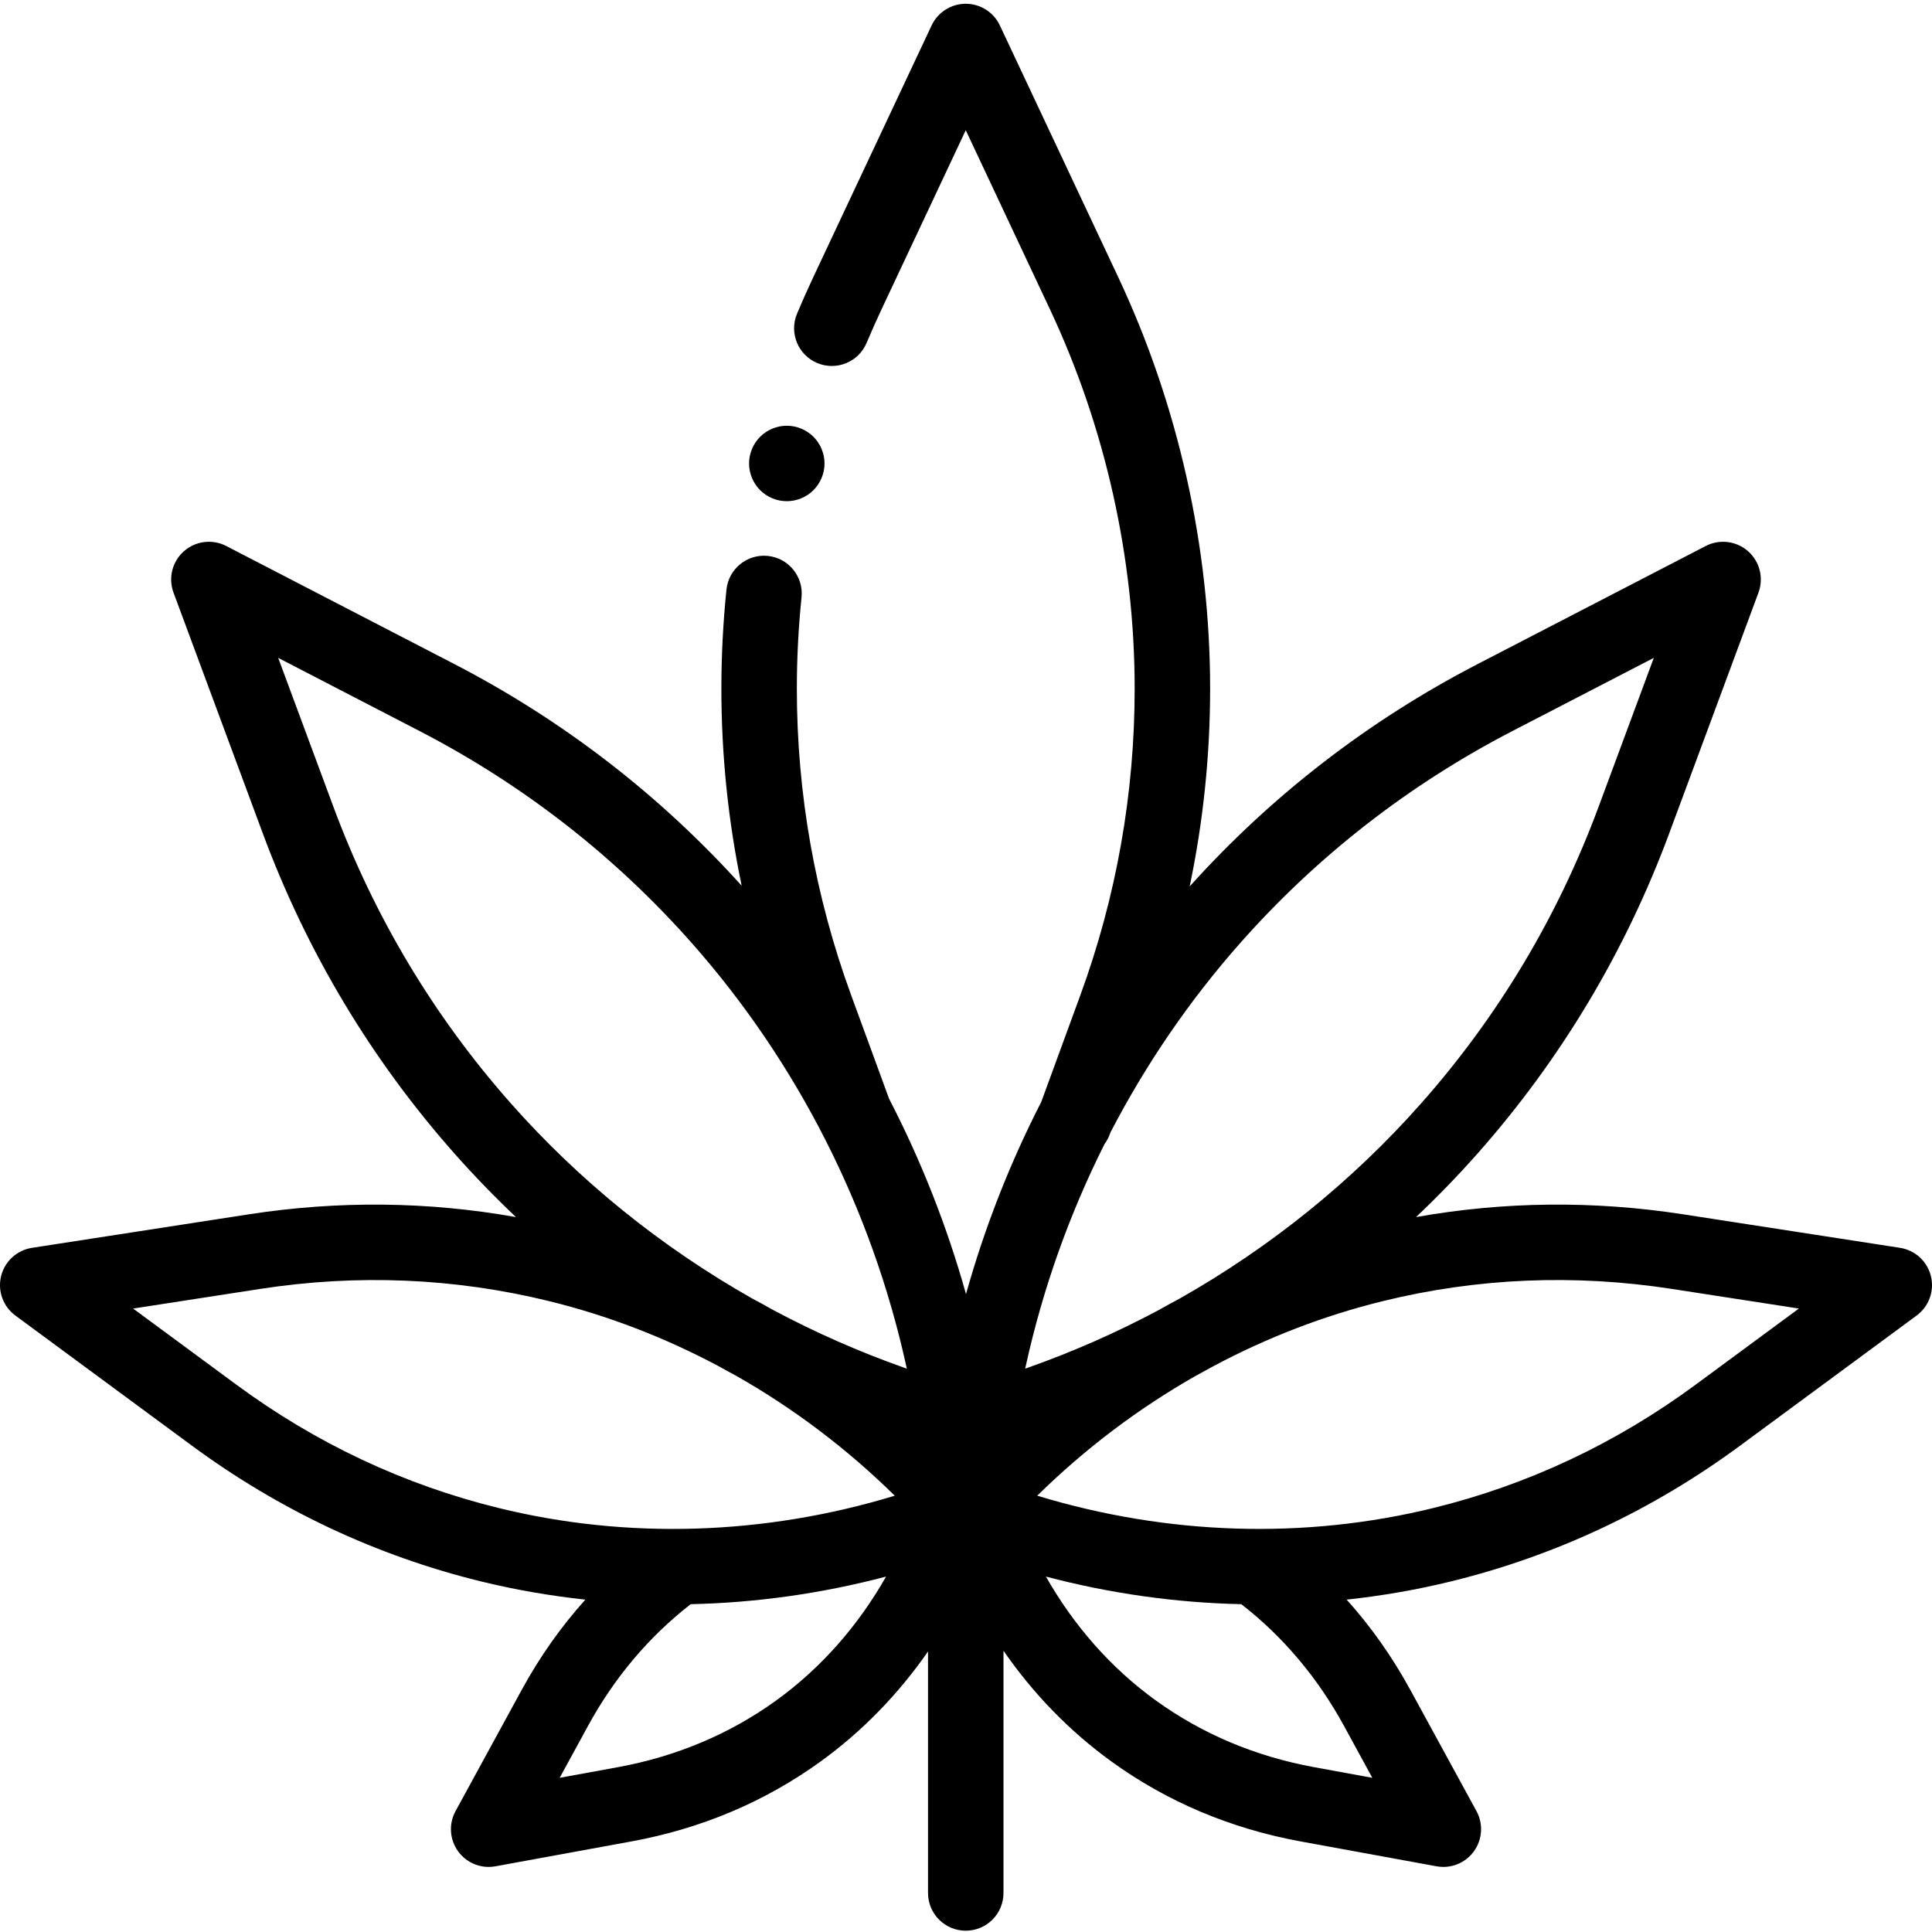
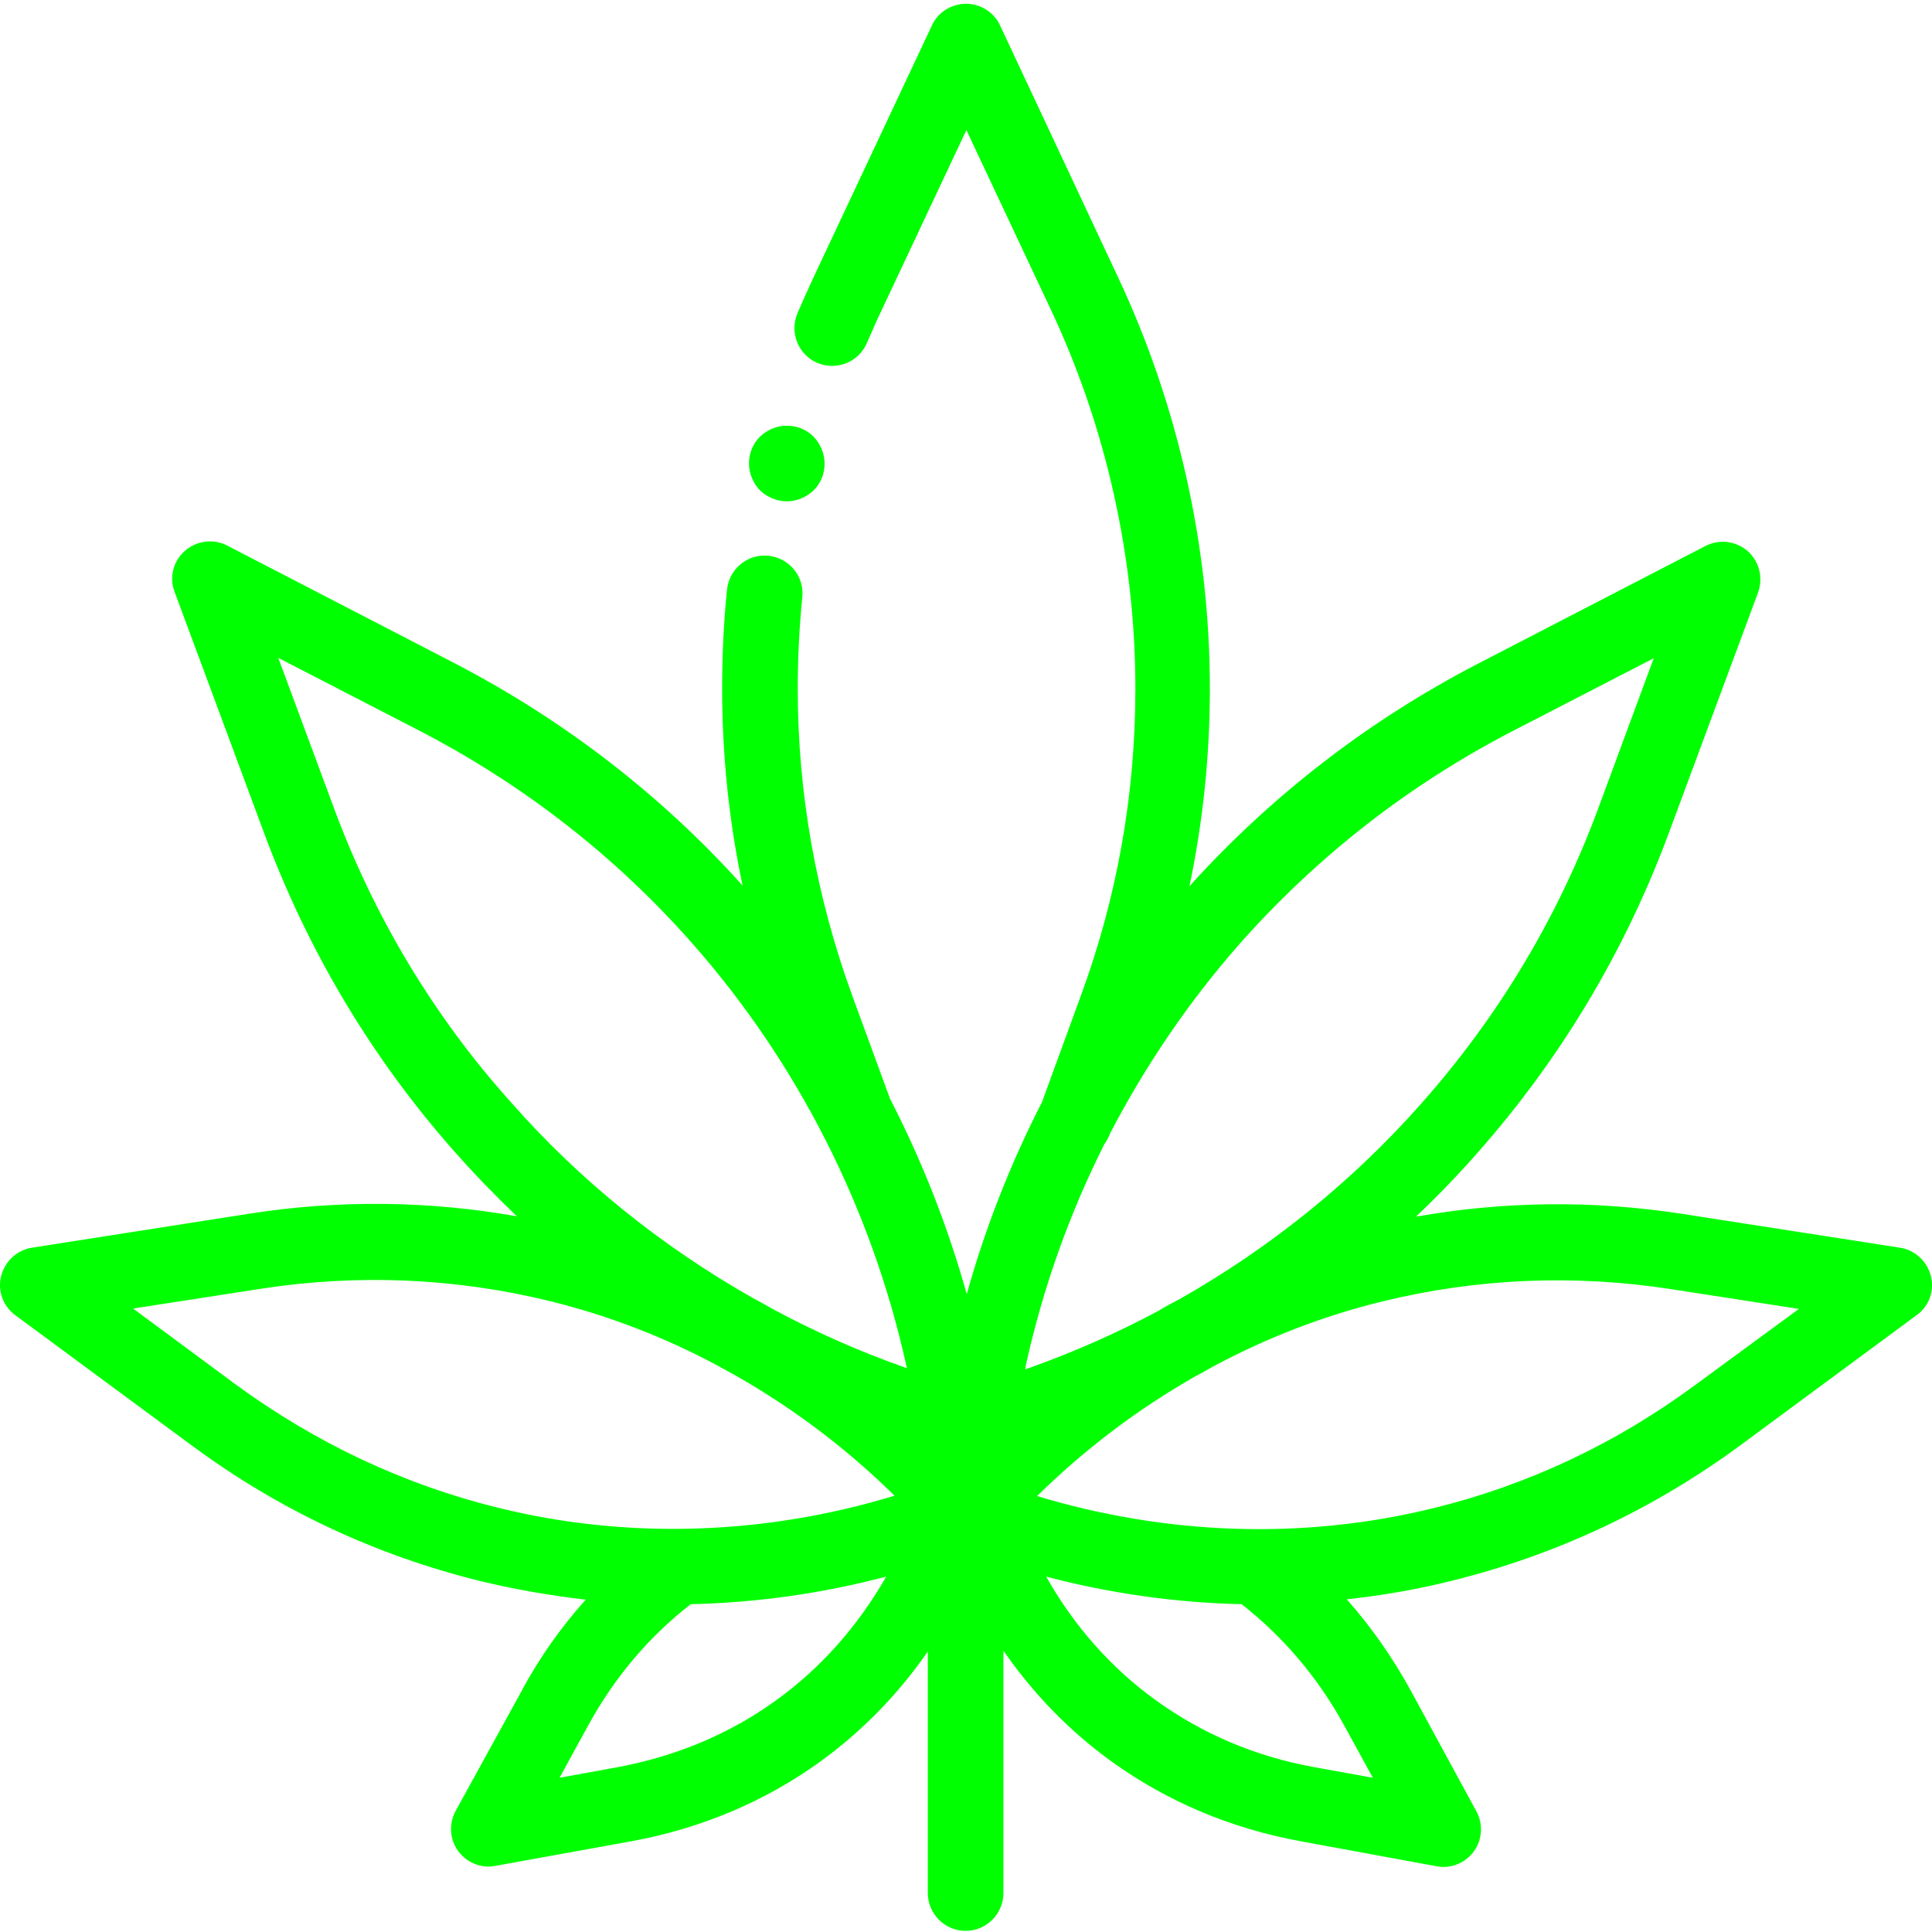
- <svg xmlns="http://www.w3.org/2000/svg" height="511pt" viewBox="0 0 511.998 511" width="511pt">
-   <path d="m511.707 337.684c-.961-3.922-4.191-6.879-8.18-7.496l-57.387-8.871c-23.812-3.684-47.59-3.426-70.875.719 5.699-5.395 11.168-11.035 16.371-16.922 22.043-24.922 39.113-53.453 50.734-84.793l23.641-63.77c1.438-3.871.344-8.227-2.75-10.965-3.094-2.734-7.551-3.289-11.223-1.391l-60.395 31.262c-28.98 14.996-54.656 34.836-76.367 58.957 3.59-17.184 5.418-34.703 5.418-52.402 0-37.453-8.422-75.164-24.355-109.062l-31.359-66.703c-1.648-3.508-5.172-5.746-9.047-5.746s-7.402 2.238-9.051 5.746l-31.355 66.703c-1.496 3.176-2.941 6.426-4.301 9.66-2.141 5.09.25 10.953 5.34 13.094s10.953-.25 13.094-5.34c1.254-2.98 2.59-5.977 3.965-8.906l22.309-47.453 22.305 47.453c14.691 31.25 22.457 66.023 22.457 100.555 0 27.812-4.852 55.156-14.414 81.277l-10.352 28.262c-8.309 16.199-14.996 33.258-19.93 50.895-5.023-17.953-11.871-35.312-20.387-51.773l-10.027-27.383c-9.566-26.117-14.414-53.465-14.414-81.277 0-8.055.418-16.203 1.242-24.215.566-5.496-3.43-10.406-8.922-10.973-5.492-.57-10.406 3.43-10.973 8.922-.895 8.691-1.348 17.527-1.348 26.266 0 17.633 1.809 35.086 5.375 52.207-21.676-24.031-47.289-43.805-76.191-58.766l-60.398-31.258c-3.672-1.902-8.129-1.348-11.223 1.391-3.094 2.734-4.188 7.094-2.75 10.965l23.645 63.766c11.621 31.344 28.691 59.875 50.734 84.797 5.203 5.883 10.672 11.523 16.367 16.922-23.281-4.145-47.059-4.402-70.875-.719l-57.383 8.871c-3.992.617-7.219 3.574-8.184 7.496-.965 3.922.527 8.039 3.777 10.438l46.738 34.453c23.191 17.094 48.934 29.199 76.512 35.977 9.152 2.246 18.441 3.852 27.809 4.863-6.438 7.168-12.082 15.148-16.863 23.906l-17.539 32.141c-1.848 3.383-1.582 7.527.676 10.648 1.898 2.629 4.93 4.141 8.102 4.141.598 0 1.199-.055 1.801-.164l36.016-6.59c18.523-3.391 35.391-10.512 50.129-21.172 11.02-7.969 20.598-17.816 28.488-29.172v64c0 5.523 4.477 10 10 10 5.523 0 10-4.477 10-10v-64.188c7.914 11.434 17.543 21.348 28.621 29.359 14.738 10.66 31.605 17.781 50.129 21.172l36.016 6.59c.598.109 1.203.164 1.801.164 3.168 0 6.199-1.512 8.102-4.141 2.258-3.125 2.52-7.266.676-10.648l-17.543-32.141c-4.781-8.758-10.422-16.742-16.859-23.906 9.367-1.012 18.656-2.617 27.809-4.867 27.578-6.773 53.32-18.879 76.512-35.973l46.738-34.453c3.25-2.398 4.738-6.516 3.773-10.438zm-239.844 23.695c4.508-20.43 11.547-40.16 20.848-58.699.562-.754 1.027-1.598 1.367-2.527l.203-.547c9.371-18.059 20.906-34.945 34.383-50.184 20.402-23.066 44.684-41.977 72.172-56.207l37.438-19.375-14.656 39.527c-10.762 29.016-26.562 55.43-46.965 78.496-18.273 20.664-39.98 38.16-64.035 51.773-1.891 1.004-3.77 2.031-5.633 3.09-11.07 5.898-22.602 10.988-34.504 15.195l-.801.285zm-183.484-148.012-14.656-39.527 37.438 19.379c27.488 14.227 51.77 33.137 72.172 56.203 27.977 31.633 47.617 70.348 56.801 111.957l.184.828-.801-.281c-11.898-4.207-23.43-9.301-34.496-15.195-1.867-1.059-3.75-2.09-5.645-3.094-24.055-13.613-45.758-31.109-64.031-51.77-20.402-23.07-36.203-49.484-46.965-78.5zm-25.707 153.109-27.395-20.195 33.633-5.199c25.848-3.996 51.637-2.906 76.645 3.238 15.57 3.824 30.617 9.637 44.832 17.203 1.566.883 3.145 1.742 4.73 2.59 15.156 8.609 29.297 19.266 42.004 31.762-34.59 10.516-70.895 11.641-105.031 3.25-25.008-6.145-48.363-17.129-69.418-32.648zm143.055 83.641c-12.309 8.898-26.441 14.859-42.012 17.707l-15.395 2.816 7.496-13.738c7.004-12.832 16.156-23.676 27.227-32.277 17.328-.375 34.715-2.82 51.773-7.316-7.457 13.129-17.305 24.285-29.09 32.809zm142.555 17.707c-15.57-2.848-29.703-8.809-42.008-17.707-11.789-8.523-21.637-19.68-29.094-32.809 17.062 4.5 34.445 6.941 51.777 7.316 11.066 8.602 20.219 19.445 27.223 32.277l7.496 13.738zm101.043-101.348c-21.055 15.52-44.41 26.504-69.418 32.648-34.137 8.387-70.441 7.262-105.031-3.25 12.707-12.496 26.852-23.152 42.008-31.766 1.578-.844 3.148-1.699 4.711-2.574 14.219-7.578 29.27-13.391 44.848-17.219 25.008-6.145 50.793-7.23 76.645-3.234l33.633 5.199zm0 0" />
-   <path d="m208.508 132.324c2.629 0 5.211-1.059 7.07-2.93 1.859-1.859 2.93-4.43 2.93-7.07 0-2.629-1.07-5.207-2.93-7.07-1.859-1.859-4.441-2.93-7.07-2.93-2.629 0-5.211 1.07-7.07 2.93-1.859 1.863-2.93 4.441-2.93 7.07 0 2.641 1.07 5.211 2.93 7.07 1.859 1.871 4.441 2.93 7.07 2.93zm0 0" />
+ <svg xmlns="http://www.w3.org/2000/svg" version="1.1" id="Слой_1" x="0px" y="0px" viewBox="0 0 511 511" style="enable-background:new 0 0 511 511;" xml:space="preserve">
+   <style type="text/css">
+ 	.st0{fill:#00FF00;}
+ 	.st1{fill:#00FC00;}
+ </style>
+   <path class="st0" d="M510.7,337.5c-1-3.9-4.2-6.9-8.2-7.5l-57.3-8.9c-23.8-3.7-47.5-3.4-70.7,0.7c5.7-5.4,11.1-11,16.3-16.9  c22-24.9,39-53.3,50.6-84.6l23.6-63.6c1.4-3.9,0.3-8.2-2.7-10.9c-3.1-2.7-7.5-3.3-11.2-1.4l-60.3,31.2c-28.9,15-54.5,34.8-76.2,58.8  c3.6-17.2,5.4-34.6,5.4-52.3c0-37.4-8.4-75-24.3-108.8L264.5,6.7c-1.6-3.5-5.2-5.7-9-5.7s-7.4,2.2-9,5.7l-31.3,66.6  c-1.5,3.2-2.9,6.4-4.3,9.6c-2.1,5.1,0.2,10.9,5.3,13.1c5.1,2.1,10.9-0.2,13.1-5.3c1.3-3,2.6-6,4-8.9l22.3-47.4l22.3,47.4  c14.7,31.2,22.4,65.9,22.4,100.4c0,27.8-4.8,55-14.4,81.1l-10.3,28.2c-8.3,16.2-15,33.2-19.9,50.8c-5-17.9-11.8-35.2-20.3-51.7  l-10-27.3c-9.5-26.1-14.4-53.4-14.4-81.1c0-8,0.4-16.2,1.2-24.2c0.6-5.5-3.4-10.4-8.9-11c-5.5-0.6-10.4,3.4-11,8.9  c-0.9,8.7-1.3,17.5-1.3,26.2c0,17.6,1.8,35,5.4,52.1c-21.6-24-47.2-43.7-76-58.7l-60.3-31.2c-3.7-1.9-8.1-1.3-11.2,1.4  c-3.1,2.7-4.2,7.1-2.7,10.9l23.6,63.6c11.6,31.3,28.6,59.8,50.6,84.6c5.2,5.9,10.7,11.5,16.3,16.9c-23.2-4.1-47-4.4-70.7-0.7  L8.5,330c-4,0.6-7.2,3.6-8.2,7.5c-1,3.9,0.5,8,3.8,10.4l46.6,34.4c23.1,17.1,48.8,29.1,76.4,35.9c9.1,2.2,18.4,3.8,27.8,4.9  c-6.4,7.2-12.1,15.1-16.8,23.9L120.5,479c-1.8,3.4-1.6,7.5,0.7,10.6c1.9,2.6,4.9,4.1,8.1,4.1c0.6,0,1.2-0.1,1.8-0.2L167,487  c18.5-3.4,35.3-10.5,50-21.1c11-8,20.6-17.8,28.4-29.1v63.9c0,5.5,4.5,10,10,10c5.5,0,10-4.5,10-10v-64.1  c7.9,11.4,17.5,21.3,28.6,29.3c14.7,10.6,31.5,17.7,50,21.1l35.9,6.6c0.6,0.1,1.2,0.2,1.8,0.2c3.2,0,6.2-1.5,8.1-4.1  c2.3-3.1,2.5-7.3,0.7-10.6L373,446.9c-4.8-8.7-10.4-16.7-16.8-23.9c9.3-1,18.6-2.6,27.8-4.9c27.5-6.8,53.2-18.8,76.4-35.9l46.6-34.4  C510.2,345.5,511.7,341.4,510.7,337.5z M271.3,361.2c4.5-20.4,11.5-40.1,20.8-58.6c0.6-0.8,1-1.6,1.4-2.5l0.2-0.5  c9.4-18,20.9-34.9,34.3-50.1c20.4-23,44.6-41.9,72-56.1l37.4-19.3l-14.6,39.5c-10.7,29-26.5,55.3-46.9,78.3  c-18.2,20.6-39.9,38.1-63.9,51.7c-1.9,1-3.8,2-5.6,3.1c-11,5.9-22.6,11-34.4,15.2l-0.8,0.3L271.3,361.2z M88.2,213.4L73.6,174  l37.4,19.3c27.4,14.2,51.7,33.1,72,56.1c27.9,31.6,47.5,70.2,56.7,111.7l0.2,0.8l-0.8-0.3c-11.9-4.2-23.4-9.3-34.4-15.2  c-1.9-1.1-3.7-2.1-5.6-3.1c-24-13.6-45.7-31-63.9-51.7C114.7,268.8,98.9,242.4,88.2,213.4z M62.5,366.3l-27.3-20.2l33.6-5.2  c25.8-4,51.5-2.9,76.5,3.2c15.5,3.8,30.6,9.6,44.7,17.2c1.6,0.9,3.1,1.7,4.7,2.6c15.1,8.6,29.2,19.2,41.9,31.7  c-34.5,10.5-70.8,11.6-104.8,3.2C106.9,392.7,83.6,381.7,62.5,366.3z M205.3,449.7c-12.3,8.9-26.4,14.8-41.9,17.7l-15.4,2.8  l7.5-13.7c7-12.8,16.1-23.6,27.2-32.2c17.3-0.4,34.6-2.8,51.7-7.3C226.9,430.1,217.1,441.2,205.3,449.7z M347.6,467.4  c-15.5-2.8-29.6-8.8-41.9-17.7c-11.8-8.5-21.6-19.6-29-32.7c17,4.5,34.4,6.9,51.7,7.3c11,8.6,20.2,19.4,27.2,32.2l7.5,13.7  L347.6,467.4z M448.4,366.3c-21,15.5-44.3,26.5-69.3,32.6c-34.1,8.4-70.3,7.2-104.8-3.2c12.7-12.5,26.8-23.1,41.9-31.7  c1.6-0.8,3.1-1.7,4.7-2.6c14.2-7.6,29.2-13.4,44.8-17.2c25-6.1,50.7-7.2,76.5-3.2l33.6,5.2L448.4,366.3z" />
+   <path class="st1" d="M208.1,132.6c2.6,0,5.2-1.1,7.1-2.9c1.9-1.9,2.9-4.4,2.9-7.1c0-2.6-1.1-5.2-2.9-7.1c-1.9-1.9-4.4-2.9-7.1-2.9  s-5.2,1.1-7.1,2.9c-1.9,1.9-2.9,4.4-2.9,7.1c0,2.6,1.1,5.2,2.9,7.1C202.9,131.5,205.5,132.6,208.1,132.6z" />
</svg>
